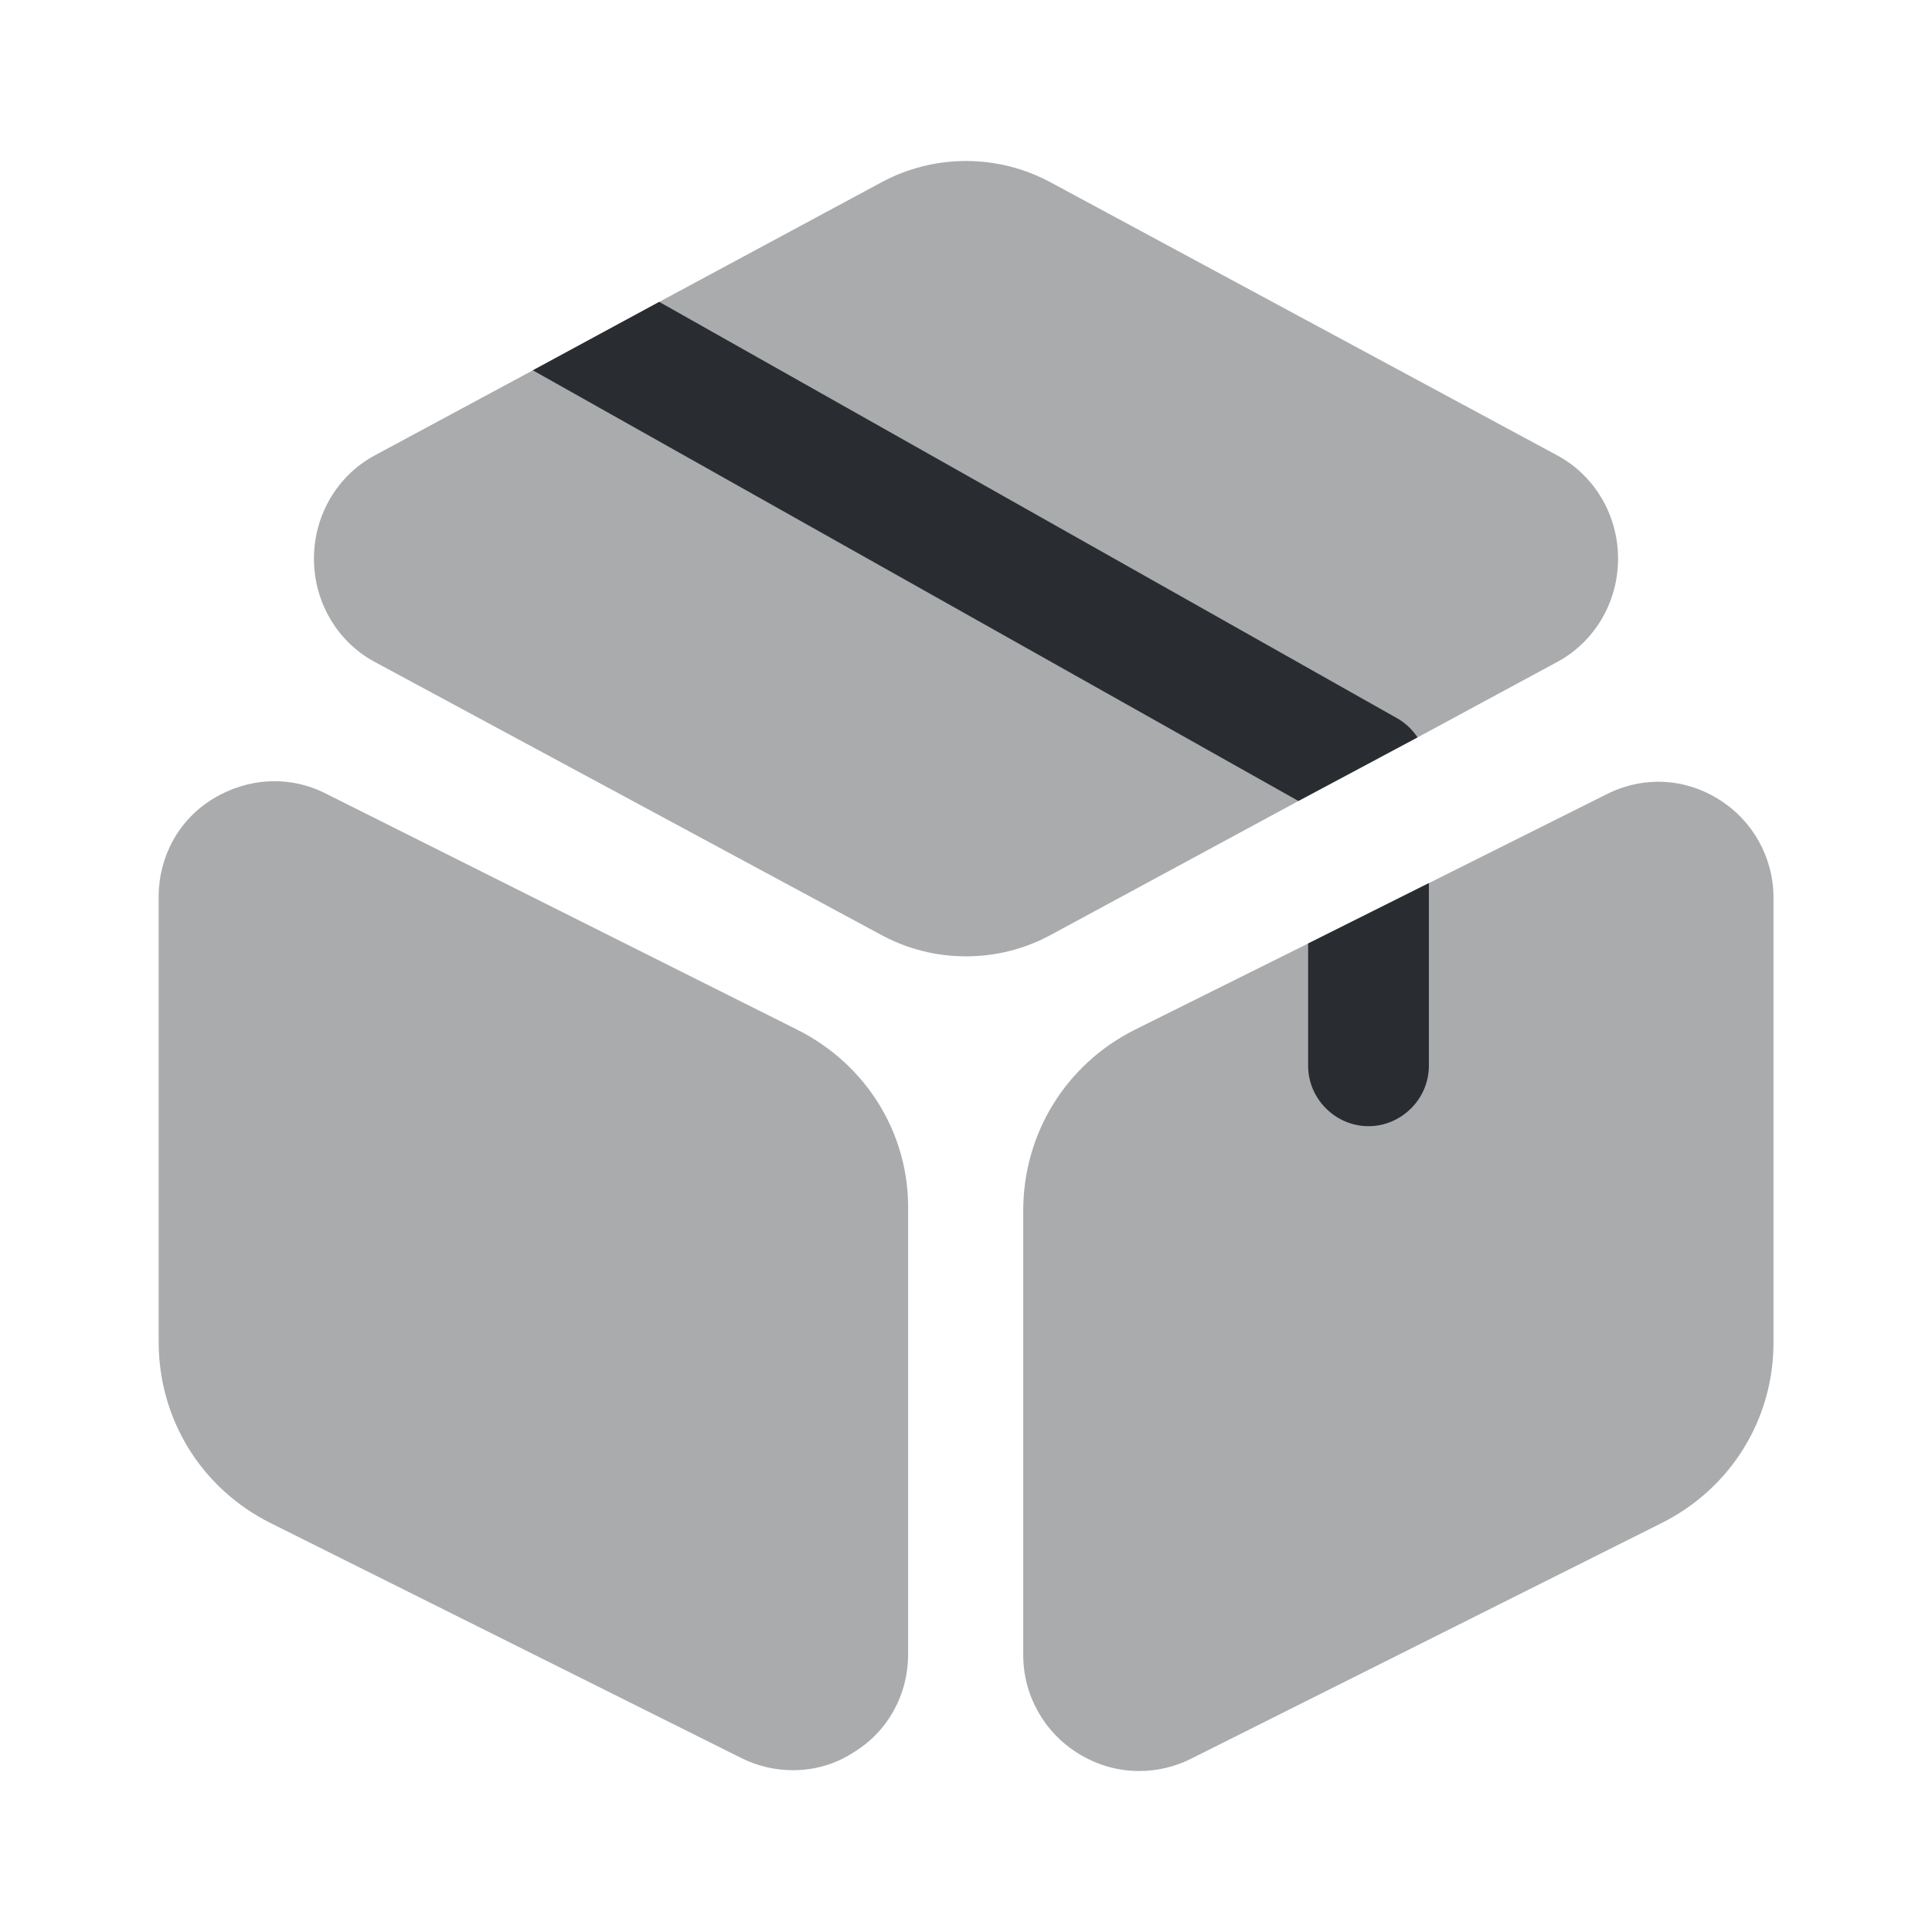
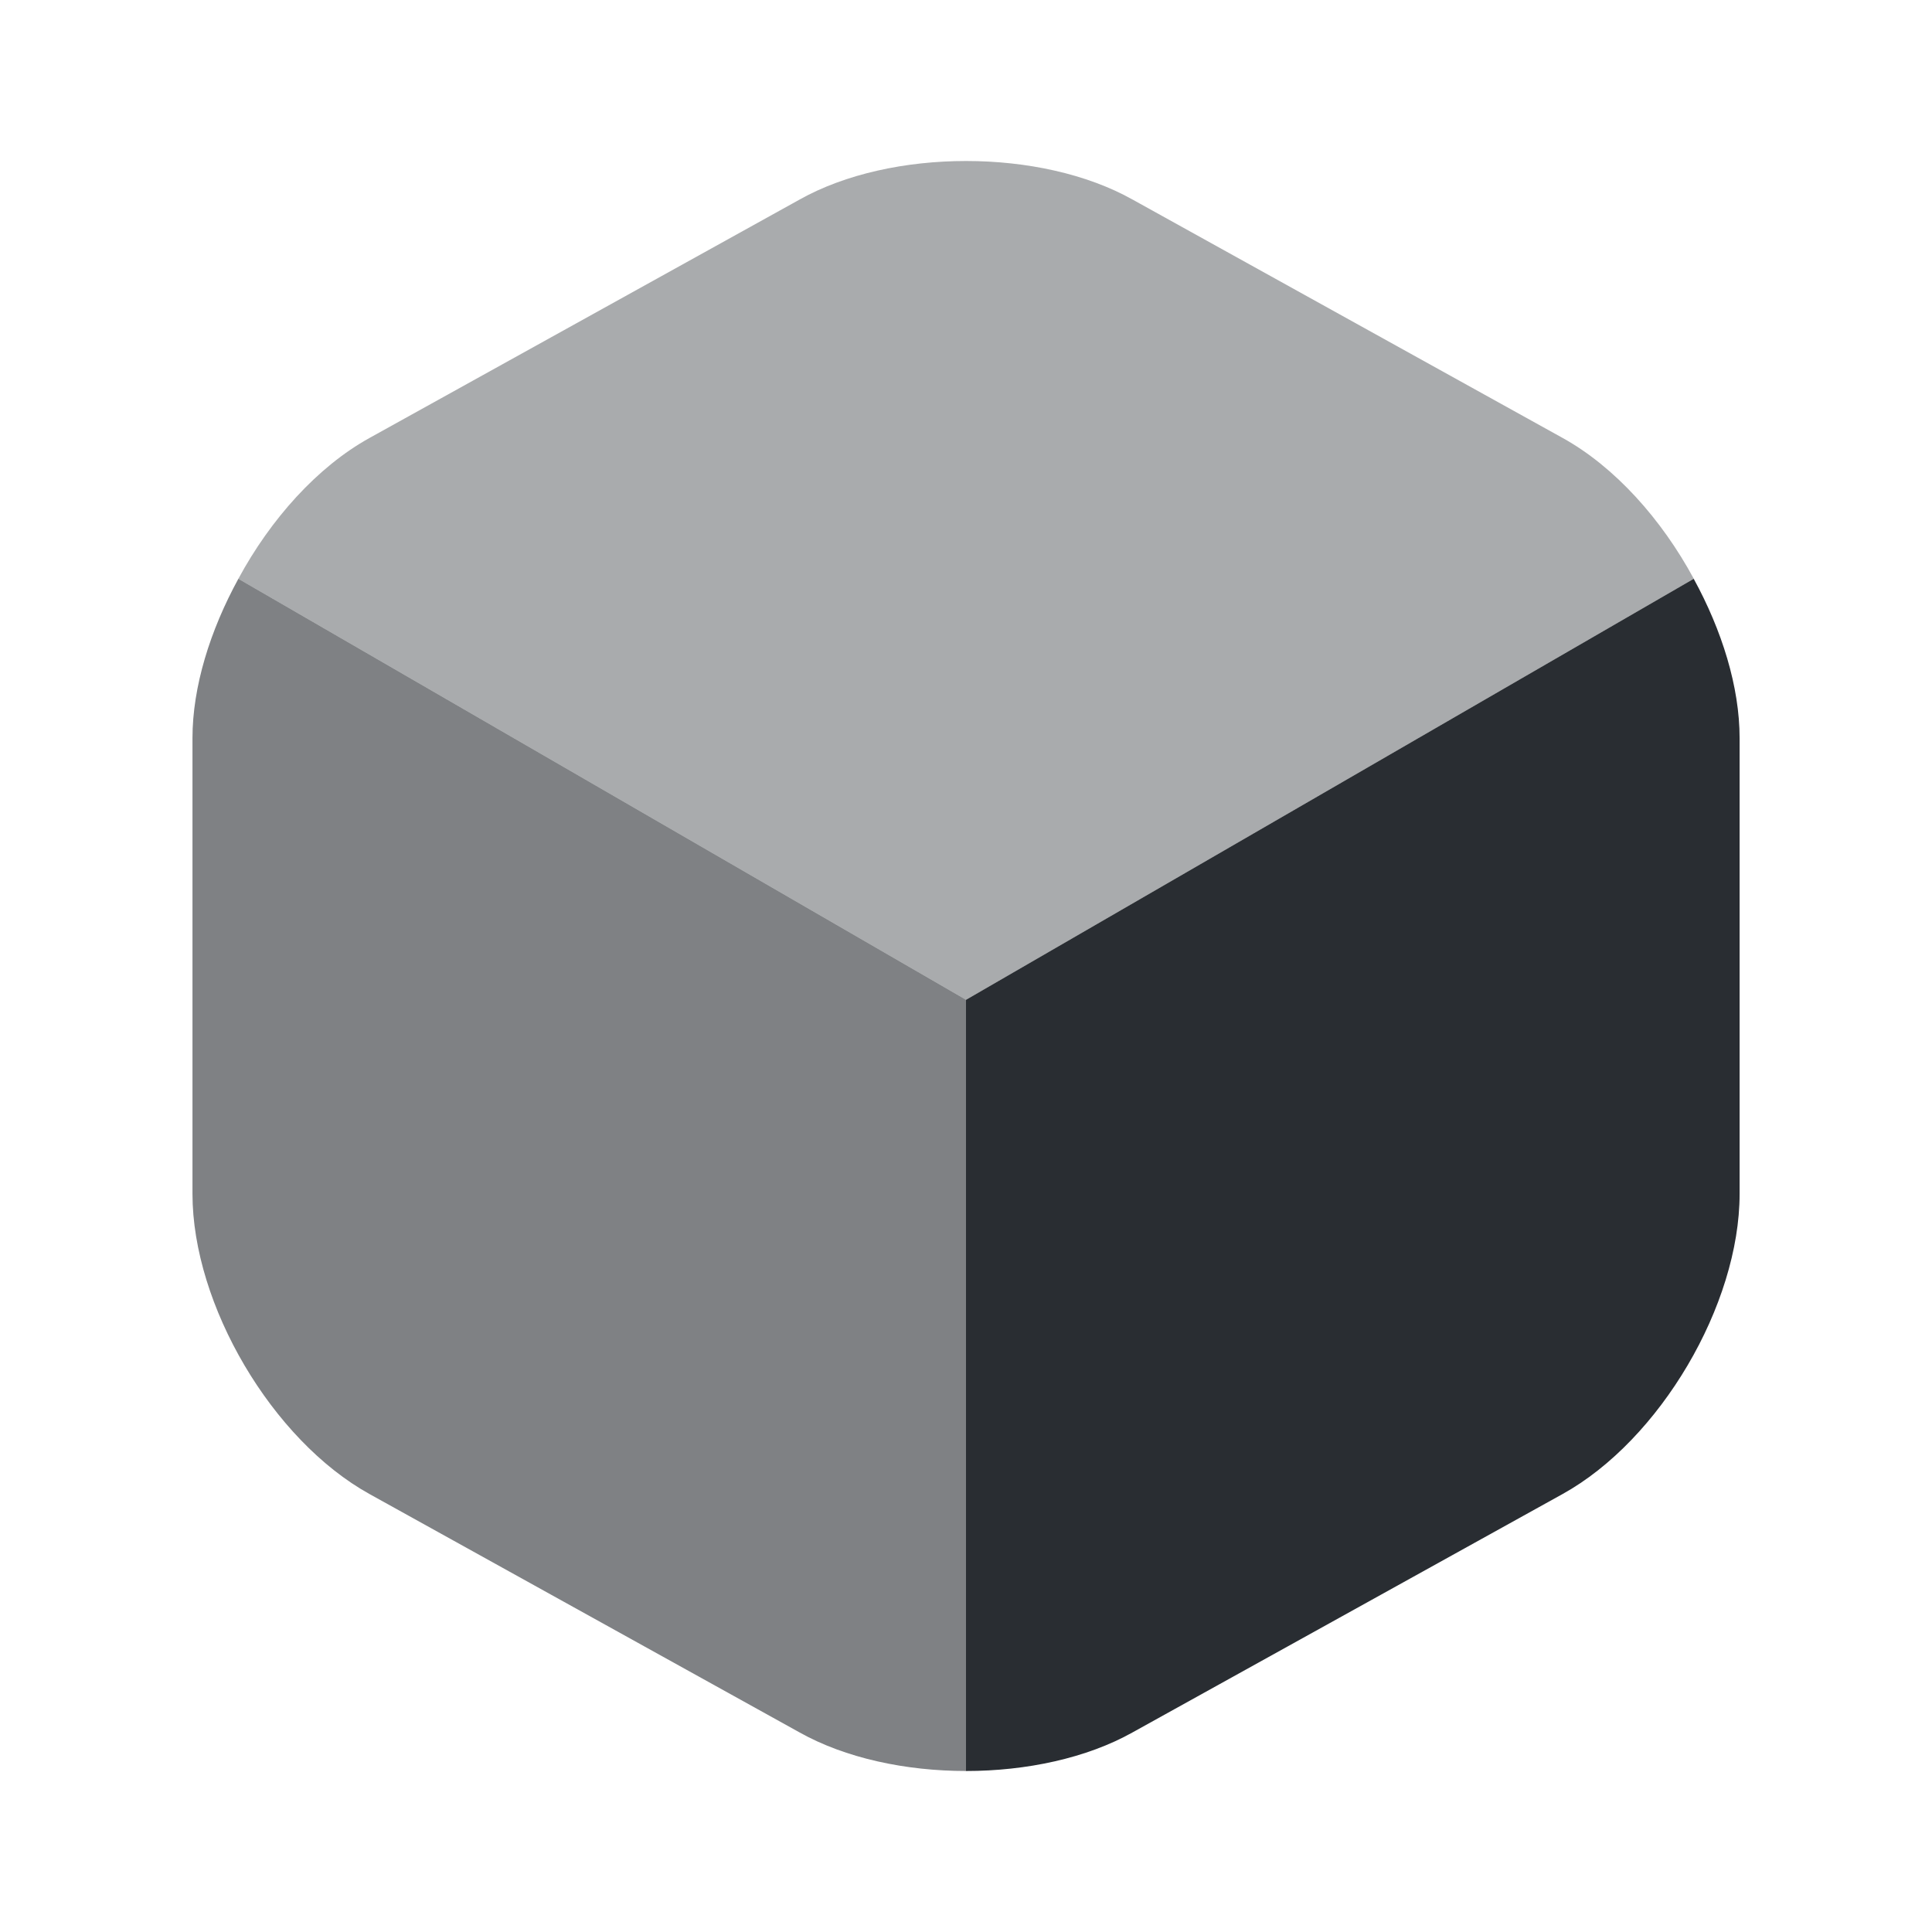
<svg xmlns="http://www.w3.org/2000/svg" width="24" height="24" viewBox="0 0 24 24" fill="none">
-   <path opacity="0.4" d="M20.1 6.94C20.1 7.48 19.81 7.97 19.35 8.22L17.61 9.16L16.13 9.95L13.06 11.61C12.73 11.79 12.37 11.88 12 11.88C11.63 11.88 11.27 11.79 10.94 11.61L4.65 8.22C4.19 7.97 3.9 7.48 3.9 6.94C3.9 6.4 4.19 5.91 4.65 5.66L6.62 4.6L8.19 3.75L10.94 2.27C11.6 1.91 12.4 1.91 13.06 2.27L19.35 5.66C19.81 5.91 20.1 6.4 20.1 6.94Z" fill="#292D32" />
-   <path opacity="0.4" d="M9.901 12.79L4.051 9.86C3.601 9.63 3.081 9.66 2.651 9.92C2.221 10.18 1.971 10.64 1.971 11.14V16.67C1.971 17.63 2.501 18.49 3.361 18.92L9.211 21.84C9.411 21.94 9.631 21.99 9.851 21.99C10.111 21.99 10.371 21.92 10.601 21.77C11.031 21.51 11.281 21.05 11.281 20.55V15.02C11.291 14.08 10.761 13.22 9.901 12.79Z" fill="#292D32" />
-   <path opacity="0.4" d="M22.031 11.15V16.68C22.031 17.63 21.501 18.49 20.641 18.92L14.791 21.85C14.591 21.95 14.371 22 14.151 22C13.891 22 13.631 21.93 13.391 21.78C12.971 21.52 12.711 21.06 12.711 20.56V15.04C12.711 14.08 13.241 13.22 14.101 12.79L16.251 11.72L17.751 10.97L19.951 9.87C20.401 9.64 20.921 9.66 21.351 9.93C21.771 10.19 22.031 10.65 22.031 11.15Z" fill="#292D32" />
-   <path d="M17.609 9.16L16.129 9.95L6.619 4.6L8.189 3.75L17.369 8.93C17.469 8.99 17.549 9.07 17.609 9.16Z" fill="#292D32" />
-   <path d="M17.75 10.97V13.24C17.75 13.65 17.41 13.99 17 13.99C16.59 13.99 16.25 13.65 16.25 13.24V11.72L17.75 10.97Z" fill="#292D32" />
+   <path opacity="0.4" d="M21.041 7.19L12.001 12.42L2.961 7.19C3.361 6.45 3.941 5.8 4.591 5.44L9.931 2.48C11.071 1.84 12.931 1.84 14.071 2.48L19.411 5.44C20.061 5.8 20.641 6.45 21.041 7.19Z" fill="#292D32" />
+   <path opacity="0.6" d="M12.001 12.42V22C11.251 22 10.501 21.84 9.931 21.52L4.591 18.56C3.381 17.89 2.391 16.21 2.391 14.83V9.17C2.391 8.53 2.611 7.83 2.961 7.19L12.001 12.42Z" fill="#292D32" />
+   <path d="M21.61 9.17V14.83C21.61 16.21 20.62 17.89 19.41 18.56L14.07 21.52C13.5 21.84 12.75 22 12 22V12.42L21.04 7.19C21.39 7.83 21.61 8.53 21.61 9.17Z" fill="#292D32" />
</svg>
